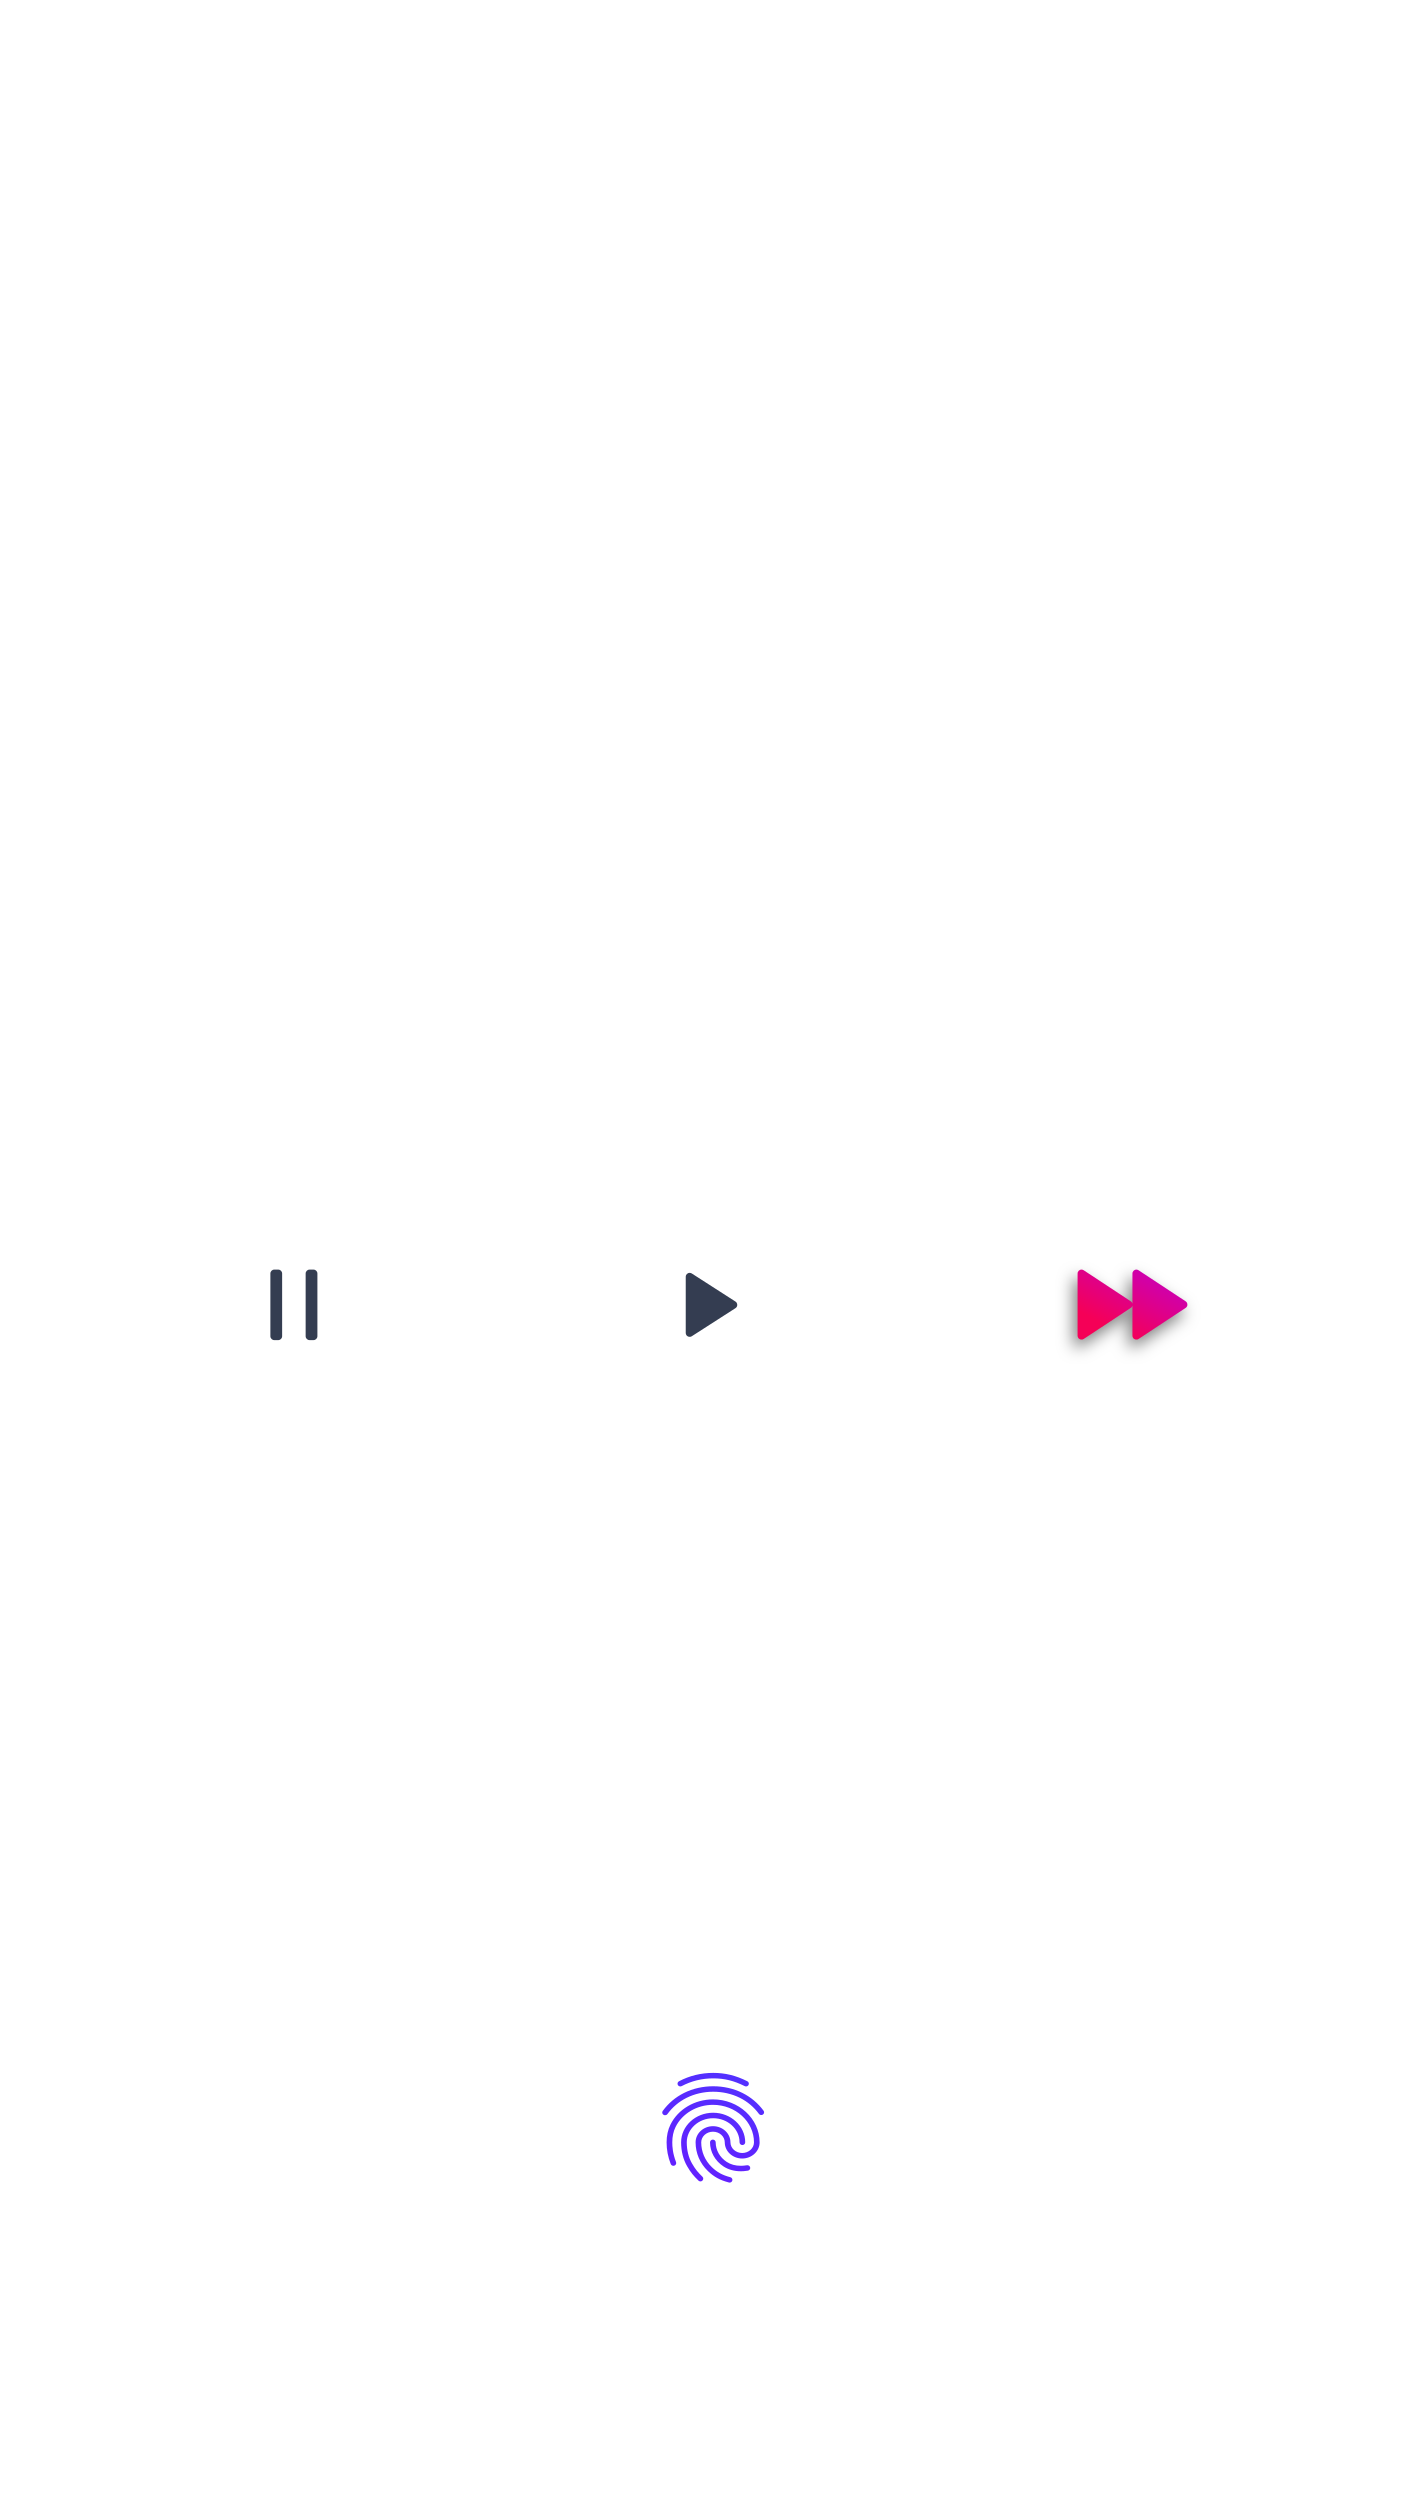
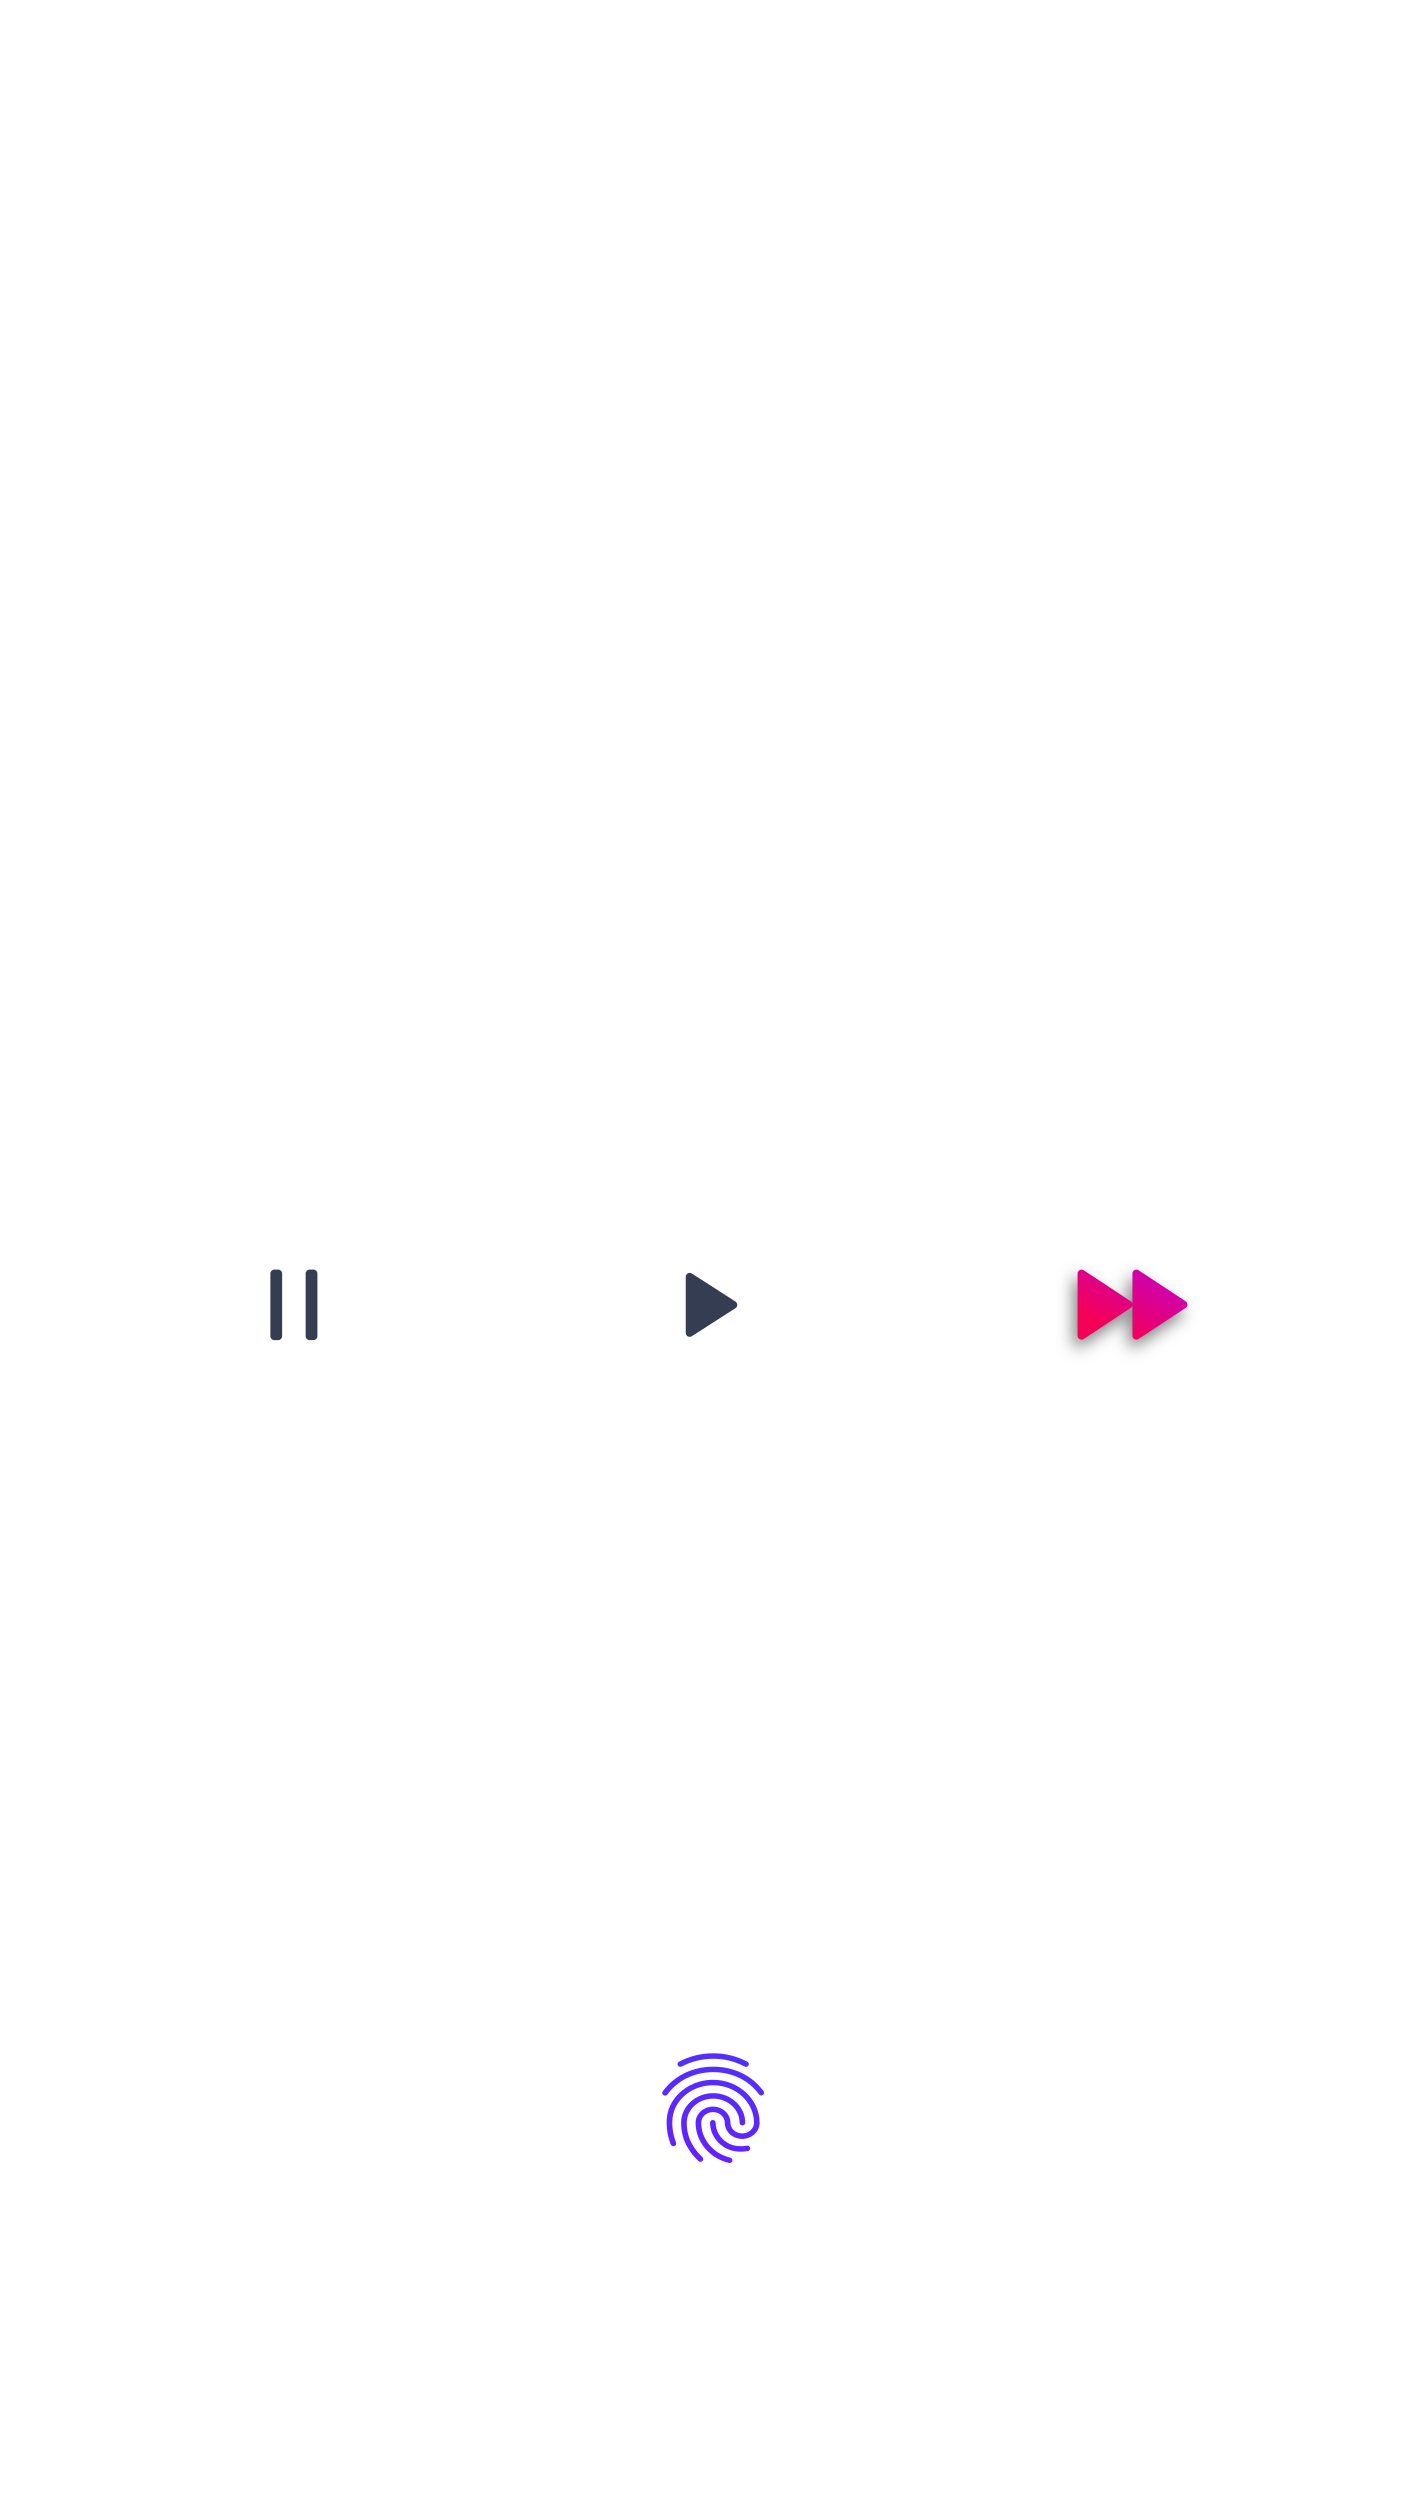
<svg xmlns="http://www.w3.org/2000/svg" xmlns:xlink="http://www.w3.org/1999/xlink" width="364px" height="638px" viewBox="0 0 364 638" version="1.1">
  <defs>
    <linearGradient x1="13.73%" y1="70.328%" x2="116.141%" y2="-49.739%" id="linearGradient-1">
      <stop stop-color="#F50057" offset="0%" />
      <stop stop-color="#AA00FF" offset="100%" />
    </linearGradient>
    <path d="M289,332.701 L289,325 C289,324.448 289.448,324 290,324 C290.196,324 290.387,324.057 290.551,324.165 L302.579,332.101 C303.04,332.405 303.167,333.025 302.863,333.486 C302.788,333.599 302.692,333.696 302.579,333.77 L290.551,341.706 C290.09,342.01 289.469,341.883 289.165,341.422 C289.057,341.259 289,341.067 289,340.871 L289,333.172 C288.974,333.281 288.928,333.387 288.863,333.486 C288.788,333.599 288.692,333.696 288.579,333.77 L276.551,341.706 C276.09,342.01 275.469,341.883 275.165,341.422 C275.057,341.259 275,341.067 275,340.871 L275,325 C275,324.448 275.448,324 276,324 C276.196,324 276.387,324.057 276.551,324.165 L288.579,332.101 C288.799,332.246 288.943,332.463 289,332.701 Z" id="path-2" />
    <filter x="-28.5%" y="-28.0%" width="149.9%" height="178.3%" filterUnits="objectBoundingBox" id="filter-3">
      <feOffset dx="-1" dy="2" in="SourceAlpha" result="shadowOffsetOuter1" />
      <feGaussianBlur stdDeviation="2" in="shadowOffsetOuter1" result="shadowBlurOuter1" />
      <feColorMatrix values="0 0 0 0 0   0 0 0 0 0   0 0 0 0 0  0 0 0 0.5 0" type="matrix" in="shadowBlurOuter1" />
    </filter>
    <linearGradient x1="18.726%" y1="100%" x2="107.03%" y2="-195.32%" id="linearGradient-4">
      <stop stop-color="#651FFF" offset="0%" />
      <stop stop-color="#304FFE" offset="100%" />
    </linearGradient>
  </defs>
  <g id="choice_pre" stroke="none" stroke-width="1" fill="none" fill-rule="evenodd">
    <path d="M182.841,327.308 L190.01,338.459 C190.308,338.924 190.174,339.543 189.709,339.841 C189.548,339.945 189.36,340 189.168,340 L174.832,340 C174.279,340 173.832,339.552 173.832,339 C173.832,338.808 173.887,338.621 173.99,338.459 L181.159,327.308 C181.457,326.844 182.076,326.709 182.541,327.008 C182.661,327.086 182.764,327.188 182.841,327.308 Z" id="Triangle" fill="#343D51" transform="translate(182, 333) rotate(90) translate(-182, -333) " />
    <g id="Triangle-2">
      <use fill="black" fill-opacity="1" filter="url(#filter-3)" xlink:href="#path-2" />
      <use fill="url(#linearGradient-1)" fill-rule="evenodd" xlink:href="#path-2" />
    </g>
    <path d="M79,324 L80,324 C80.552,324 81,324.448 81,325 L81,341 C81,341.552 80.552,342 80,342 L79,342 C78.448,342 78,341.552 78,341 L78,325 C78,324.448 78.448,324 79,324 Z M70,324 L71,324 C71.552,324 72,324.448 72,325 L72,341 C72,341.552 71.552,342 71,342 L70,342 C69.448,342 69,341.552 69,341 L69,325 C69,324.448 69.448,324 70,324 Z" id="pause" fill="#343D51" />
-     <path d="M176.598,552.114 C177.53,553.724 178.15,554.417 179.262,555.502 C179.544,555.775 179.544,556.223 179.255,556.489 C179.125,556.636 178.937,556.699 178.757,556.699 C178.569,556.699 178.389,556.629 178.244,556.489 C176.995,555.264 176.317,554.487 175.342,552.8 C174.345,551.078 173.818,548.971 173.818,546.717 C173.818,542.559 177.486,539.171 181.999,539.171 C186.511,539.171 190.179,542.552 190.179,546.717 C190.179,547.102 189.854,547.417 189.457,547.417 C189.06,547.417 188.735,547.102 188.735,546.717 C188.735,543.329 185.717,540.571 181.999,540.571 C178.288,540.571 175.262,543.329 175.262,546.717 C175.262,548.733 175.724,550.595 176.598,552.114 Z M173.97,532.374 C173.616,532.556 173.183,532.437 172.988,532.094 C172.8,531.751 172.923,531.331 173.277,531.142 C175.97,529.721 178.909,529 182.013,529 C185.089,529 187.775,529.658 190.721,531.135 C191.075,531.31 191.212,531.737 191.031,532.08 C190.901,532.318 190.649,532.458 190.389,532.458 C190.273,532.458 190.165,532.43 190.056,532.381 C187.291,530.995 184.887,530.4 182.013,530.4 C179.147,530.4 176.447,531.065 173.97,532.374 Z M181.948,535.762 C188.511,535.762 193.854,540.683 193.854,546.731 C193.854,549.006 191.854,550.854 189.407,550.854 C186.959,550.854 184.959,549.006 184.959,546.731 C184.959,545.233 183.609,544.008 181.955,544.008 C180.302,544.008 178.952,545.226 178.952,546.731 C178.952,549.118 179.912,551.365 181.652,553.045 C183.017,554.361 184.345,555.089 186.381,555.628 C186.764,555.733 186.995,556.118 186.887,556.489 C186.8,556.797 186.511,557 186.194,557 C186.129,557 186.064,556.993 186.006,556.972 C183.703,556.363 182.201,555.537 180.641,554.032 C178.627,552.086 177.515,549.489 177.515,546.724 C177.515,544.449 179.508,542.601 181.963,542.601 C184.418,542.601 186.41,544.449 186.41,546.724 C186.41,548.222 187.76,549.447 189.414,549.447 C191.067,549.447 192.417,548.229 192.417,546.724 C192.417,541.446 187.724,537.155 181.955,537.155 C177.847,537.155 174.1,539.367 172.41,542.797 C171.847,543.931 171.566,545.254 171.566,546.724 C171.566,547.816 171.667,549.538 172.526,551.771 C172.663,552.135 172.476,552.534 172.1,552.674 C171.725,552.807 171.313,552.625 171.169,552.261 C170.461,550.42 170.115,548.614 170.115,546.724 C170.115,545.044 170.447,543.518 171.104,542.195 C173.031,538.289 177.291,535.762 181.948,535.762 Z M190.612,552.576 C191.002,552.506 191.378,552.765 191.45,553.143 C191.522,553.521 191.255,553.885 190.865,553.955 C190.02,554.102 189.306,554.109 189.103,554.109 C187.385,554.109 185.876,553.689 184.627,552.87 C182.483,551.456 181.197,549.16 181.197,546.724 C181.197,546.339 181.522,546.024 181.919,546.024 C182.316,546.024 182.641,546.339 182.641,546.724 C182.641,548.691 183.688,550.553 185.443,551.708 C186.461,552.38 187.659,552.709 189.103,552.709 C189.45,552.709 190.035,552.674 190.612,552.576 Z M194.865,538.66 C195.096,538.975 195.024,539.409 194.699,539.633 C194.374,539.857 193.919,539.787 193.688,539.472 C192.389,537.708 190.742,536.322 188.793,535.356 C184.649,533.291 179.356,533.298 175.219,535.37 C173.262,536.35 171.609,537.743 170.317,539.521 C170.172,539.71 169.948,539.808 169.725,539.808 C169.58,539.808 169.436,539.766 169.306,539.682 C168.981,539.458 168.901,539.024 169.133,538.709 C170.562,536.749 172.389,535.209 174.555,534.124 C179.096,531.849 184.901,531.842 189.45,534.11 C191.609,535.188 193.428,536.714 194.865,538.66 Z" id="Finger" fill="url(#linearGradient-4)" fill-rule="nonzero" />
+     <path d="M176.598,547.114 C177.53,548.724 178.15,549.417 179.262,550.502 C179.544,550.775 179.544,551.223 179.255,551.489 C179.125,551.636 178.937,551.699 178.757,551.699 C178.569,551.699 178.389,551.629 178.244,551.489 C176.995,550.264 176.317,549.487 175.342,547.8 C174.345,546.078 173.818,543.971 173.818,541.717 C173.818,537.559 177.486,534.171 181.999,534.171 C186.511,534.171 190.179,537.552 190.179,541.717 C190.179,542.102 189.854,542.417 189.457,542.417 C189.06,542.417 188.735,542.102 188.735,541.717 C188.735,538.329 185.717,535.571 181.999,535.571 C178.288,535.571 175.262,538.329 175.262,541.717 C175.262,543.733 175.724,545.595 176.598,547.114 Z M173.97,527.374 C173.616,527.556 173.183,527.437 172.988,527.094 C172.8,526.751 172.923,526.331 173.277,526.142 C175.97,524.721 178.909,524 182.013,524 C185.089,524 187.775,524.658 190.721,526.135 C191.075,526.31 191.212,526.737 191.031,527.08 C190.901,527.318 190.649,527.458 190.389,527.458 C190.273,527.458 190.165,527.43 190.056,527.381 C187.291,525.995 184.887,525.4 182.013,525.4 C179.147,525.4 176.447,526.065 173.97,527.374 Z M181.948,530.762 C188.511,530.762 193.854,535.683 193.854,541.731 C193.854,544.006 191.854,545.854 189.407,545.854 C186.959,545.854 184.959,544.006 184.959,541.731 C184.959,540.233 183.609,539.008 181.955,539.008 C180.302,539.008 178.952,540.226 178.952,541.731 C178.952,544.118 179.912,546.365 181.652,548.045 C183.017,549.361 184.345,550.089 186.381,550.628 C186.764,550.733 186.995,551.118 186.887,551.489 C186.8,551.797 186.511,552 186.194,552 C186.129,552 186.064,551.993 186.006,551.972 C183.703,551.363 182.201,550.537 180.641,549.032 C178.627,547.086 177.515,544.489 177.515,541.724 C177.515,539.449 179.508,537.601 181.963,537.601 C184.418,537.601 186.41,539.449 186.41,541.724 C186.41,543.222 187.76,544.447 189.414,544.447 C191.067,544.447 192.417,543.229 192.417,541.724 C192.417,536.446 187.724,532.155 181.955,532.155 C177.847,532.155 174.1,534.367 172.41,537.797 C171.847,538.931 171.566,540.254 171.566,541.724 C171.566,542.816 171.667,544.538 172.526,546.771 C172.663,547.135 172.476,547.534 172.1,547.674 C171.725,547.807 171.313,547.625 171.169,547.261 C170.461,545.42 170.115,543.614 170.115,541.724 C170.115,540.044 170.447,538.518 171.104,537.195 C173.031,533.289 177.291,530.762 181.948,530.762 Z M190.612,547.576 C191.002,547.506 191.378,547.765 191.45,548.143 C191.522,548.521 191.255,548.885 190.865,548.955 C190.02,549.102 189.306,549.109 189.103,549.109 C187.385,549.109 185.876,548.689 184.627,547.87 C182.483,546.456 181.197,544.16 181.197,541.724 C181.197,541.339 181.522,541.024 181.919,541.024 C182.316,541.024 182.641,541.339 182.641,541.724 C182.641,543.691 183.688,545.553 185.443,546.708 C186.461,547.38 187.659,547.709 189.103,547.709 C189.45,547.709 190.035,547.674 190.612,547.576 Z M194.865,533.66 C195.096,533.975 195.024,534.409 194.699,534.633 C194.374,534.857 193.919,534.787 193.688,534.472 C192.389,532.708 190.742,531.322 188.793,530.356 C184.649,528.291 179.356,528.298 175.219,530.37 C173.262,531.35 171.609,532.743 170.317,534.521 C170.172,534.71 169.948,534.808 169.725,534.808 C169.58,534.808 169.436,534.766 169.306,534.682 C168.981,534.458 168.901,534.024 169.133,533.709 C170.562,531.749 172.389,530.209 174.555,529.124 C179.096,526.849 184.901,526.842 189.45,529.11 C191.609,530.188 193.428,531.714 194.865,533.66 Z" id="Finger" fill="url(#linearGradient-4)" fill-rule="nonzero" />
  </g>
</svg>
